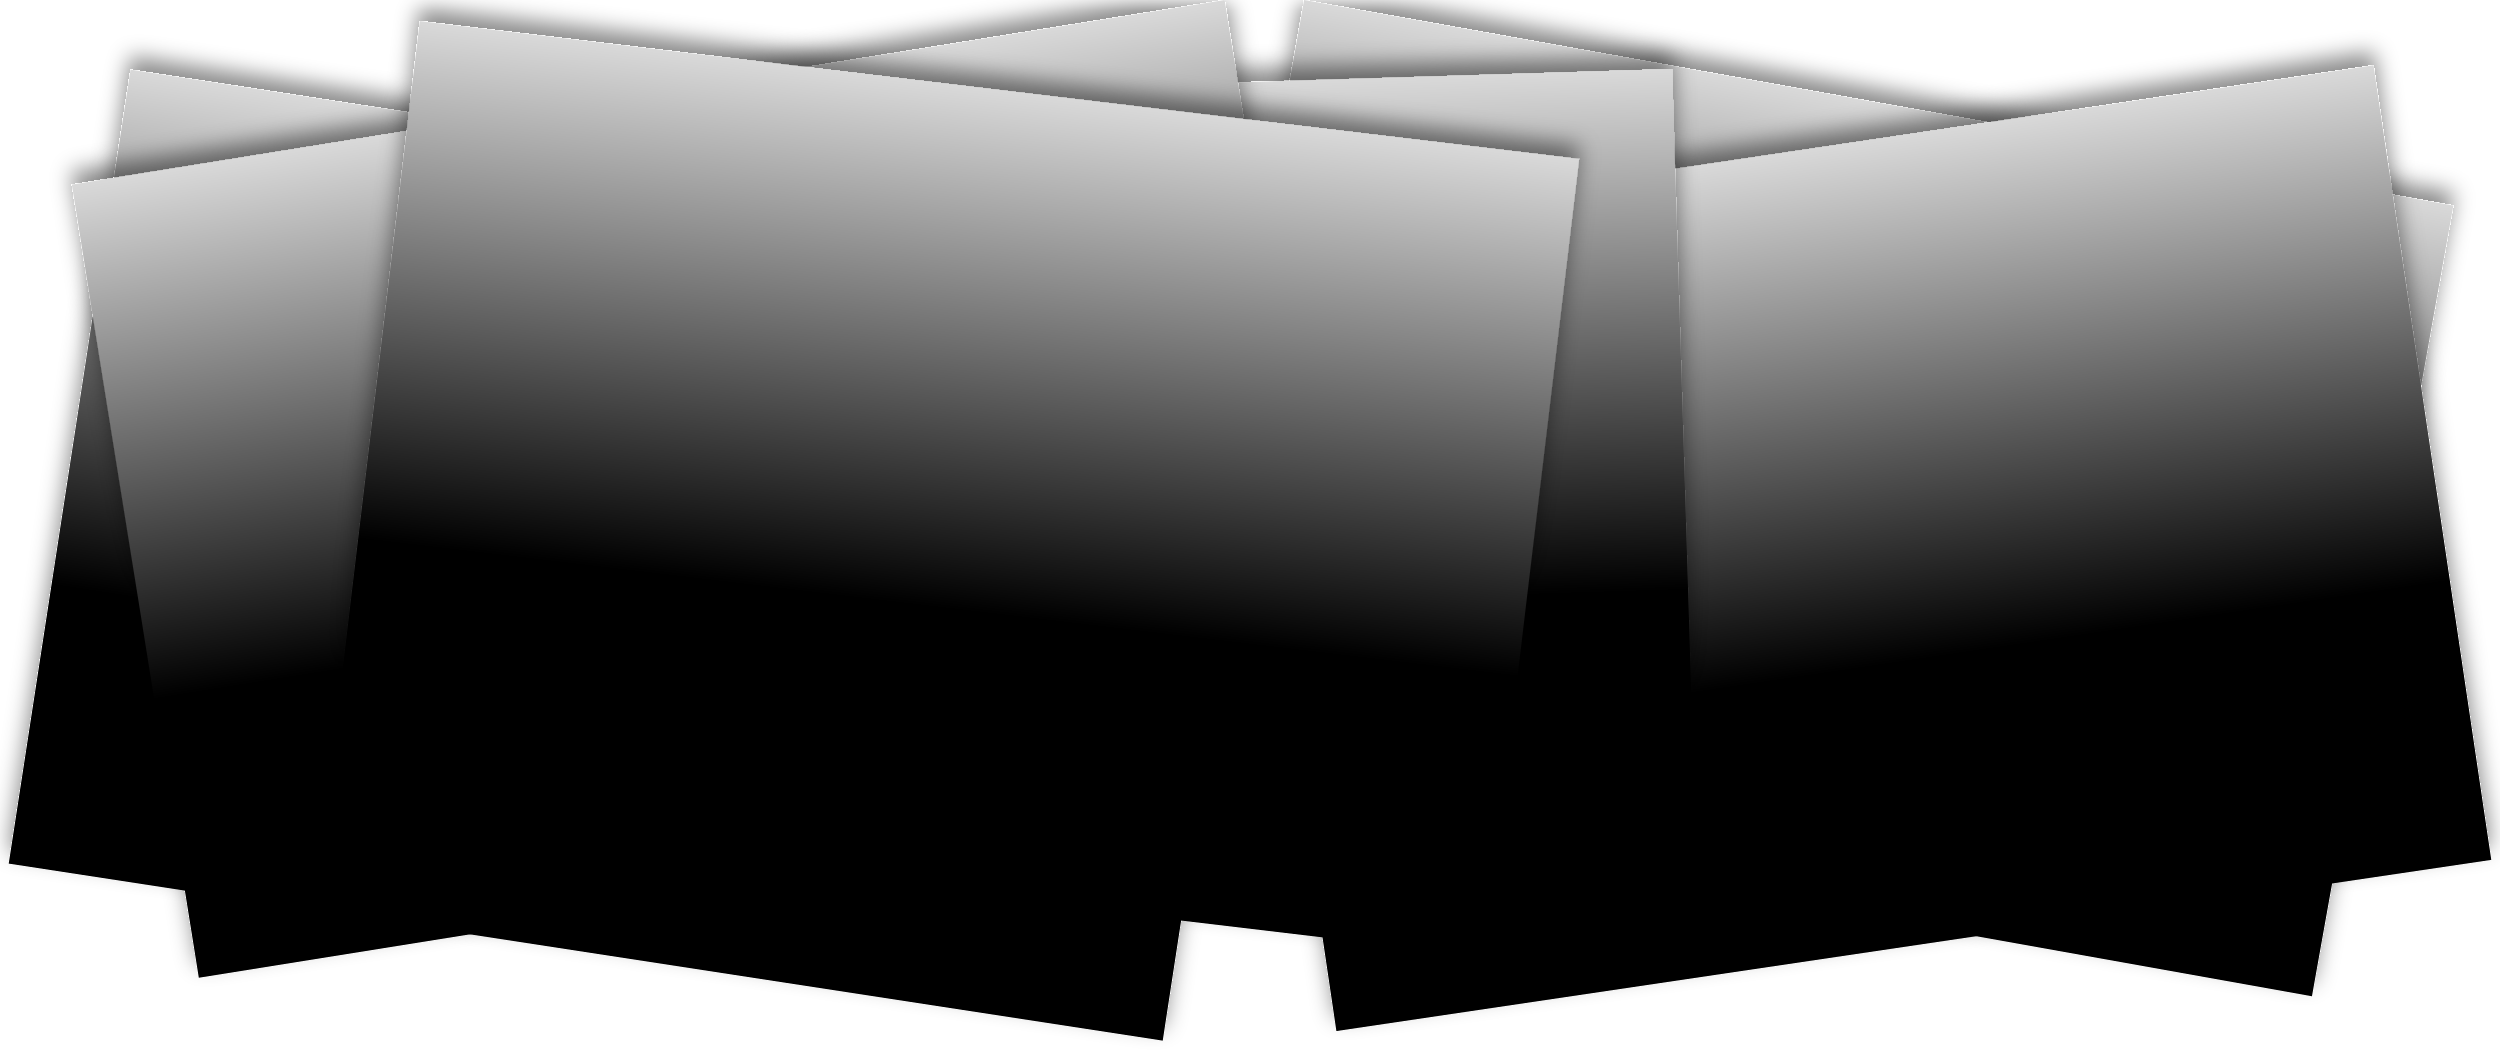
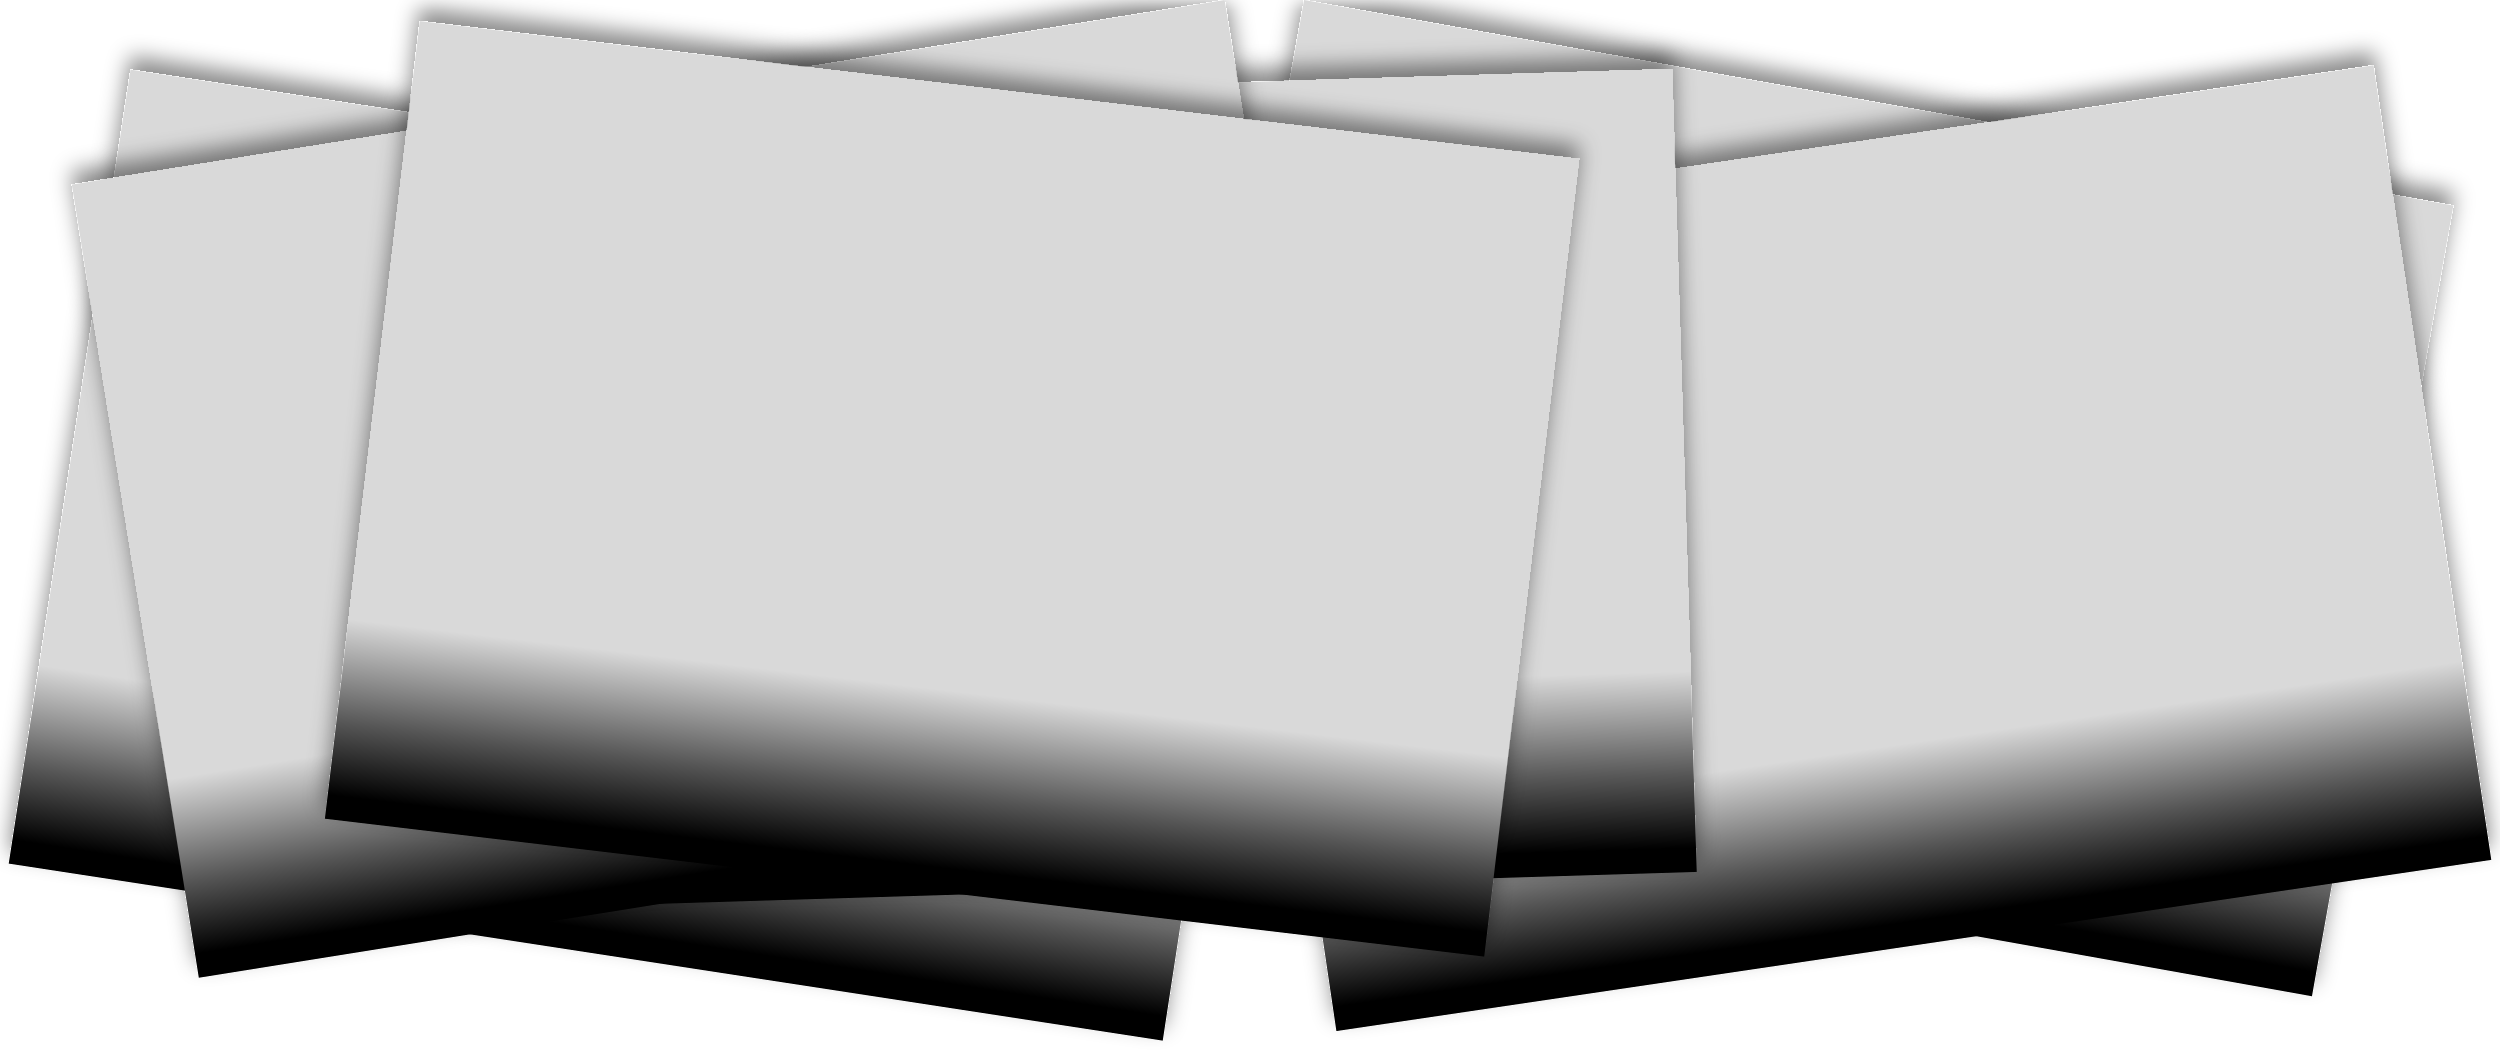
<svg xmlns="http://www.w3.org/2000/svg" width="1149" height="487" viewBox="0 0 1149 487" fill="none">
  <defs>
    <filter id="filter0_d_10_219" x="-20%" y="-20%" width="140%" height="140%" color-interpolation-filters="sRGB">
      <feFlood flood-opacity="0" result="BackgroundImageFix" />
      <feColorMatrix in="SourceAlpha" type="matrix" values="0 0 0 0 0 0 0 0 0 0 0 0 0 0 0 0 0 0 127 0" result="hardAlpha" />
      <feOffset dy="-6" />
      <feGaussianBlur stdDeviation="5" />
      <feComposite in2="hardAlpha" operator="out" />
      <feColorMatrix type="matrix" values="0 0 0 0 0 0 0 0 0 0 0 0 0 0 0 0 0 0 0.45 0" />
      <feBlend mode="normal" in2="BackgroundImageFix" result="effect1_dropShadow_10_219" />
      <feBlend mode="normal" in="SourceGraphic" in2="effect1_dropShadow_10_219" result="shape" />
    </filter>
    <filter id="filter1_d_10_219" x="-20%" y="-20%" width="140%" height="140%" color-interpolation-filters="sRGB">
      <feFlood flood-opacity="0" result="BackgroundImageFix" />
      <feColorMatrix in="SourceAlpha" type="matrix" values="0 0 0 0 0 0 0 0 0 0 0 0 0 0 0 0 0 0 127 0" result="hardAlpha" />
      <feOffset dy="-6" />
      <feGaussianBlur stdDeviation="5" />
      <feComposite in2="hardAlpha" operator="out" />
      <feColorMatrix type="matrix" values="0 0 0 0 0 0 0 0 0 0 0 0 0 0 0 0 0 0 0.45 0" />
      <feBlend mode="normal" in2="BackgroundImageFix" result="effect1_dropShadow_10_219" />
      <feBlend mode="normal" in="SourceGraphic" in2="effect1_dropShadow_10_219" result="shape" />
    </filter>
    <filter id="filter2_d_10_219" x="-20%" y="-20%" width="140%" height="140%" color-interpolation-filters="sRGB">
      <feFlood flood-opacity="0" result="BackgroundImageFix" />
      <feColorMatrix in="SourceAlpha" type="matrix" values="0 0 0 0 0 0 0 0 0 0 0 0 0 0 0 0 0 0 127 0" result="hardAlpha" />
      <feOffset dy="-6" />
      <feGaussianBlur stdDeviation="5" />
      <feComposite in2="hardAlpha" operator="out" />
      <feColorMatrix type="matrix" values="0 0 0 0 0 0 0 0 0 0 0 0 0 0 0 0 0 0 0.45 0" />
      <feBlend mode="normal" in2="BackgroundImageFix" result="effect1_dropShadow_10_219" />
      <feBlend mode="normal" in="SourceGraphic" in2="effect1_dropShadow_10_219" result="shape" />
    </filter>
    <filter id="filter3_d_10_219" x="-20%" y="-20%" width="140%" height="140%" color-interpolation-filters="sRGB">
      <feFlood flood-opacity="0" result="BackgroundImageFix" />
      <feColorMatrix in="SourceAlpha" type="matrix" values="0 0 0 0 0 0 0 0 0 0 0 0 0 0 0 0 0 0 127 0" result="hardAlpha" />
      <feOffset dy="-6" />
      <feGaussianBlur stdDeviation="5" />
      <feComposite in2="hardAlpha" operator="out" />
      <feColorMatrix type="matrix" values="0 0 0 0 0 0 0 0 0 0 0 0 0 0 0 0 0 0 0.45 0" />
      <feBlend mode="normal" in2="BackgroundImageFix" result="effect1_dropShadow_10_219" />
      <feBlend mode="normal" in="SourceGraphic" in2="effect1_dropShadow_10_219" result="shape" />
    </filter>
    <filter id="filter4_d_10_219" x="-20%" y="-20%" width="140%" height="140%" color-interpolation-filters="sRGB">
      <feFlood flood-opacity="0" result="BackgroundImageFix" />
      <feColorMatrix in="SourceAlpha" type="matrix" values="0 0 0 0 0 0 0 0 0 0 0 0 0 0 0 0 0 0 127 0" result="hardAlpha" />
      <feOffset dy="-6" />
      <feGaussianBlur stdDeviation="5" />
      <feComposite in2="hardAlpha" operator="out" />
      <feColorMatrix type="matrix" values="0 0 0 0 0 0 0 0 0 0 0 0 0 0 0 0 0 0 0.45 0" />
      <feBlend mode="normal" in2="BackgroundImageFix" result="effect1_dropShadow_10_219" />
      <feBlend mode="normal" in="SourceGraphic" in2="effect1_dropShadow_10_219" result="shape" />
    </filter>
    <filter id="filter5_d_10_219" x="-20%" y="-20%" width="140%" height="140%" color-interpolation-filters="sRGB">
      <feFlood flood-opacity="0" result="BackgroundImageFix" />
      <feColorMatrix in="SourceAlpha" type="matrix" values="0 0 0 0 0 0 0 0 0 0 0 0 0 0 0 0 0 0 127 0" result="hardAlpha" />
      <feOffset dy="-6" />
      <feGaussianBlur stdDeviation="5" />
      <feComposite in2="hardAlpha" operator="out" />
      <feColorMatrix type="matrix" values="0 0 0 0 0 0 0 0 0 0 0 0 0 0 0 0 0 0 0.45 0" />
      <feBlend mode="normal" in2="BackgroundImageFix" result="effect1_dropShadow_10_219" />
      <feBlend mode="normal" in="SourceGraphic" in2="effect1_dropShadow_10_219" result="shape" />
    </filter>
    <linearGradient id="paint0_linear_10_219" x1="867.657" y1="0" x2="867.657" y2="369.187" gradientUnits="userSpaceOnUse">
-       <stop stop-color="#D9D9D9" />
-       <stop offset="0.649" stop-color="#000000" />
+       <stop offset="0" stop-color="#D9D9D9" />
+       <stop offset="0.75" stop-color="#D9D9D9" />
+       <stop offset="0.88" stop-color="#555555" />
+       <stop offset="0.97" stop-color="#000000" />
      <stop offset="1" stop-color="#000000" />
    </linearGradient>
    <linearGradient id="paint1_linear_10_219" x1="828.367" y1="108.683" x2="828.367" y2="477.87" gradientUnits="userSpaceOnUse">
-       <stop stop-color="#D9D9D9" />
-       <stop offset="0.649" stop-color="#000000" />
+       <stop offset="0" stop-color="#D9D9D9" />
+       <stop offset="0.75" stop-color="#D9D9D9" />
+       <stop offset="0.88" stop-color="#555555" />
+       <stop offset="0.97" stop-color="#000000" />
      <stop offset="1" stop-color="#000000" />
    </linearGradient>
    <linearGradient id="paint2_linear_10_219" x1="328.281" y1="32.004" x2="328.281" y2="401.191" gradientUnits="userSpaceOnUse">
-       <stop stop-color="#D9D9D9" />
-       <stop offset="0.649" stop-color="#000000" />
+       <stop offset="0" stop-color="#D9D9D9" />
+       <stop offset="0.75" stop-color="#D9D9D9" />
+       <stop offset="0.88" stop-color="#555555" />
+       <stop offset="0.97" stop-color="#000000" />
      <stop offset="1" stop-color="#000000" />
    </linearGradient>
    <linearGradient id="paint3_linear_10_219" x1="500.435" y1="48.209" x2="500.435" y2="417.396" gradientUnits="userSpaceOnUse">
-       <stop stop-color="#D9D9D9" />
-       <stop offset="0.649" stop-color="#000000" />
+       <stop offset="0" stop-color="#D9D9D9" />
+       <stop offset="0.75" stop-color="#D9D9D9" />
+       <stop offset="0.88" stop-color="#555555" />
+       <stop offset="0.97" stop-color="#000000" />
      <stop offset="1" stop-color="#000000" />
    </linearGradient>
    <linearGradient id="paint4_linear_10_219" x1="301.303" y1="84.833" x2="301.303" y2="454.02" gradientUnits="userSpaceOnUse">
-       <stop stop-color="#D9D9D9" />
-       <stop offset="0.649" stop-color="#000000" />
+       <stop offset="0" stop-color="#D9D9D9" />
+       <stop offset="0.75" stop-color="#D9D9D9" />
+       <stop offset="0.88" stop-color="#555555" />
+       <stop offset="0.97" stop-color="#000000" />
      <stop offset="1" stop-color="#000000" />
    </linearGradient>
    <linearGradient id="paint5_linear_10_219" x1="461.214" y1="9.692" x2="461.214" y2="378.879" gradientUnits="userSpaceOnUse">
-       <stop stop-color="#D9D9D9" />
-       <stop offset="0.649" stop-color="#000000" />
+       <stop offset="0" stop-color="#D9D9D9" />
+       <stop offset="0.75" stop-color="#D9D9D9" />
+       <stop offset="0.88" stop-color="#555555" />
+       <stop offset="0.97" stop-color="#000000" />
      <stop offset="1" stop-color="#000000" />
    </linearGradient>
  </defs>
  <g filter="url(#filter0_d_10_219)">
    <rect x="599.357" width="536.598" height="369.187" transform="rotate(10.1404 599.357 0)" fill="url(#paint0_linear_10_219)" />
  </g>
  <g filter="url(#filter1_d_10_219)">
    <rect x="560.068" y="108.683" width="536.598" height="369.187" transform="rotate(-8.43147 560.068 108.683)" fill="url(#paint1_linear_10_219)" />
  </g>
  <g filter="url(#filter2_d_10_219)">
    <rect x="59.982" y="32.004" width="536.598" height="369.187" transform="rotate(8.7217 59.9822 32.0039)" fill="url(#paint2_linear_10_219)" />
  </g>
  <g filter="url(#filter3_d_10_219)">
    <rect x="232.136" y="48.209" width="536.598" height="369.187" transform="rotate(-1.76088 232.136 48.2089)" fill="url(#paint3_linear_10_219)" />
  </g>
  <g filter="url(#filter4_d_10_219)">
    <rect x="33.004" y="84.833" width="536.598" height="369.187" transform="rotate(-9.09632 33.004 84.8334)" fill="url(#paint4_linear_10_219)" />
  </g>
  <g filter="url(#filter5_d_10_219)">
    <rect x="192.915" y="9.692" width="536.598" height="369.187" transform="rotate(6.78295 192.915 9.69228)" fill="url(#paint5_linear_10_219)" />
  </g>
</svg>
